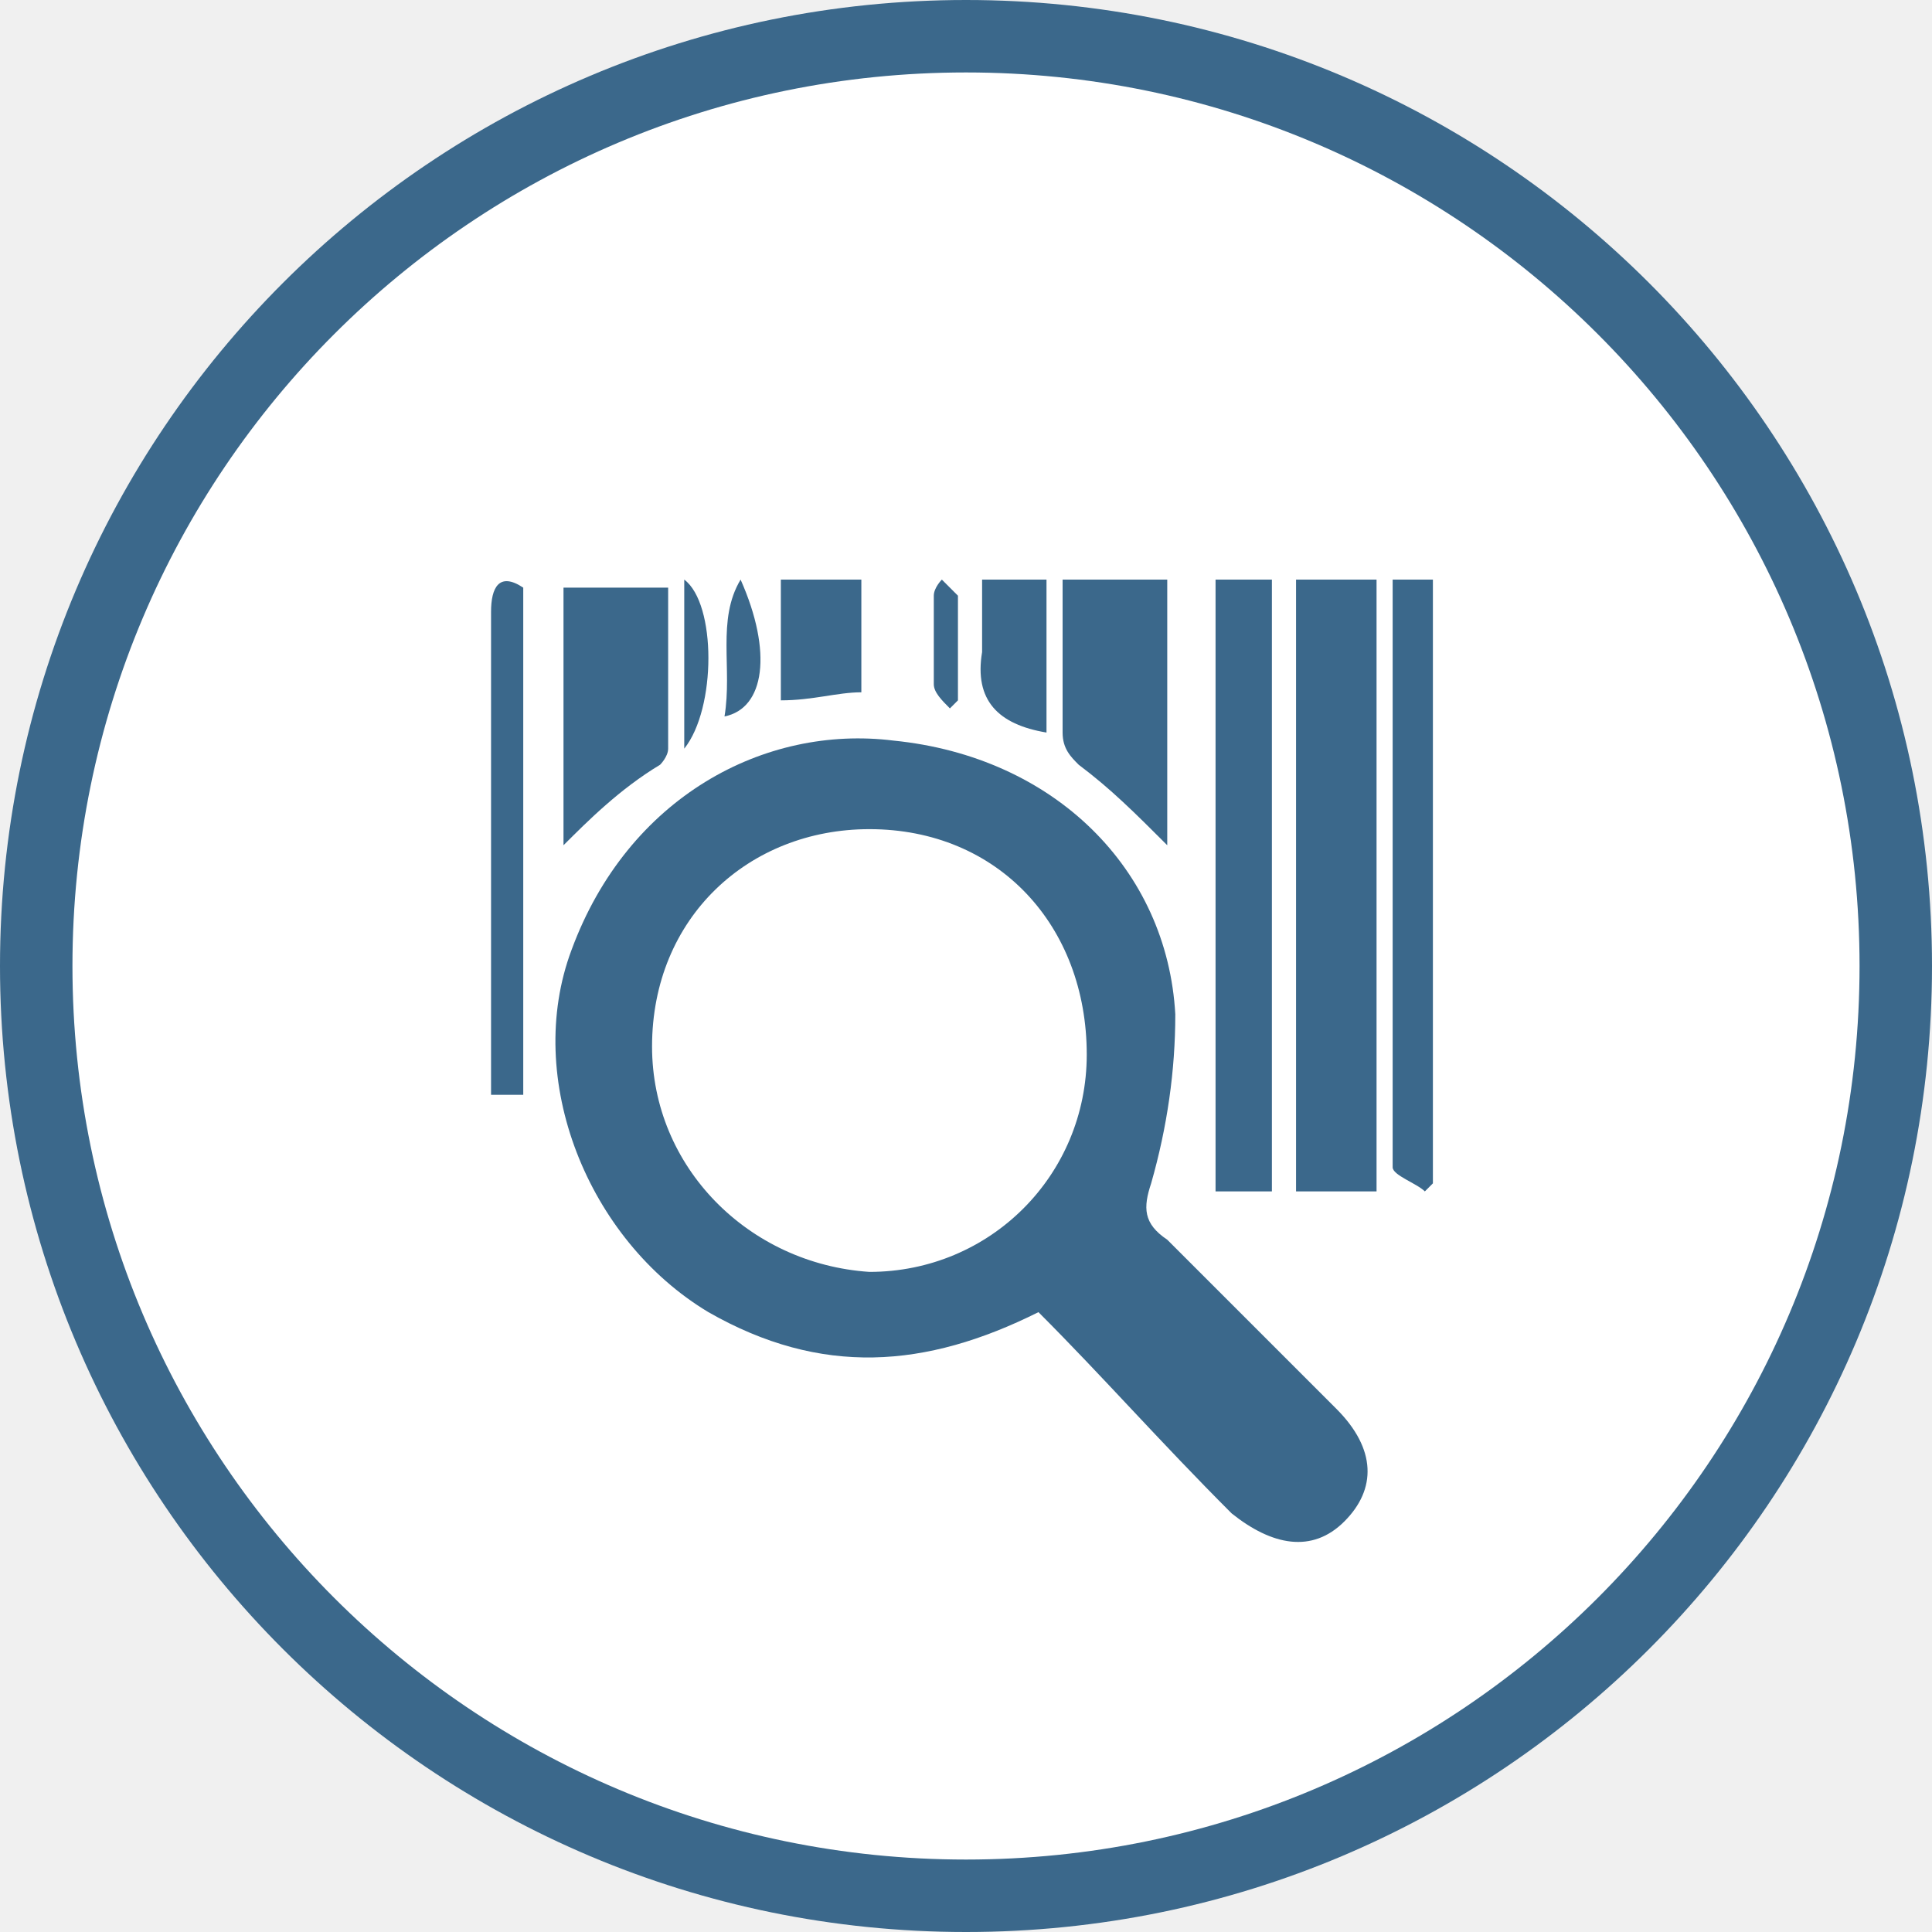
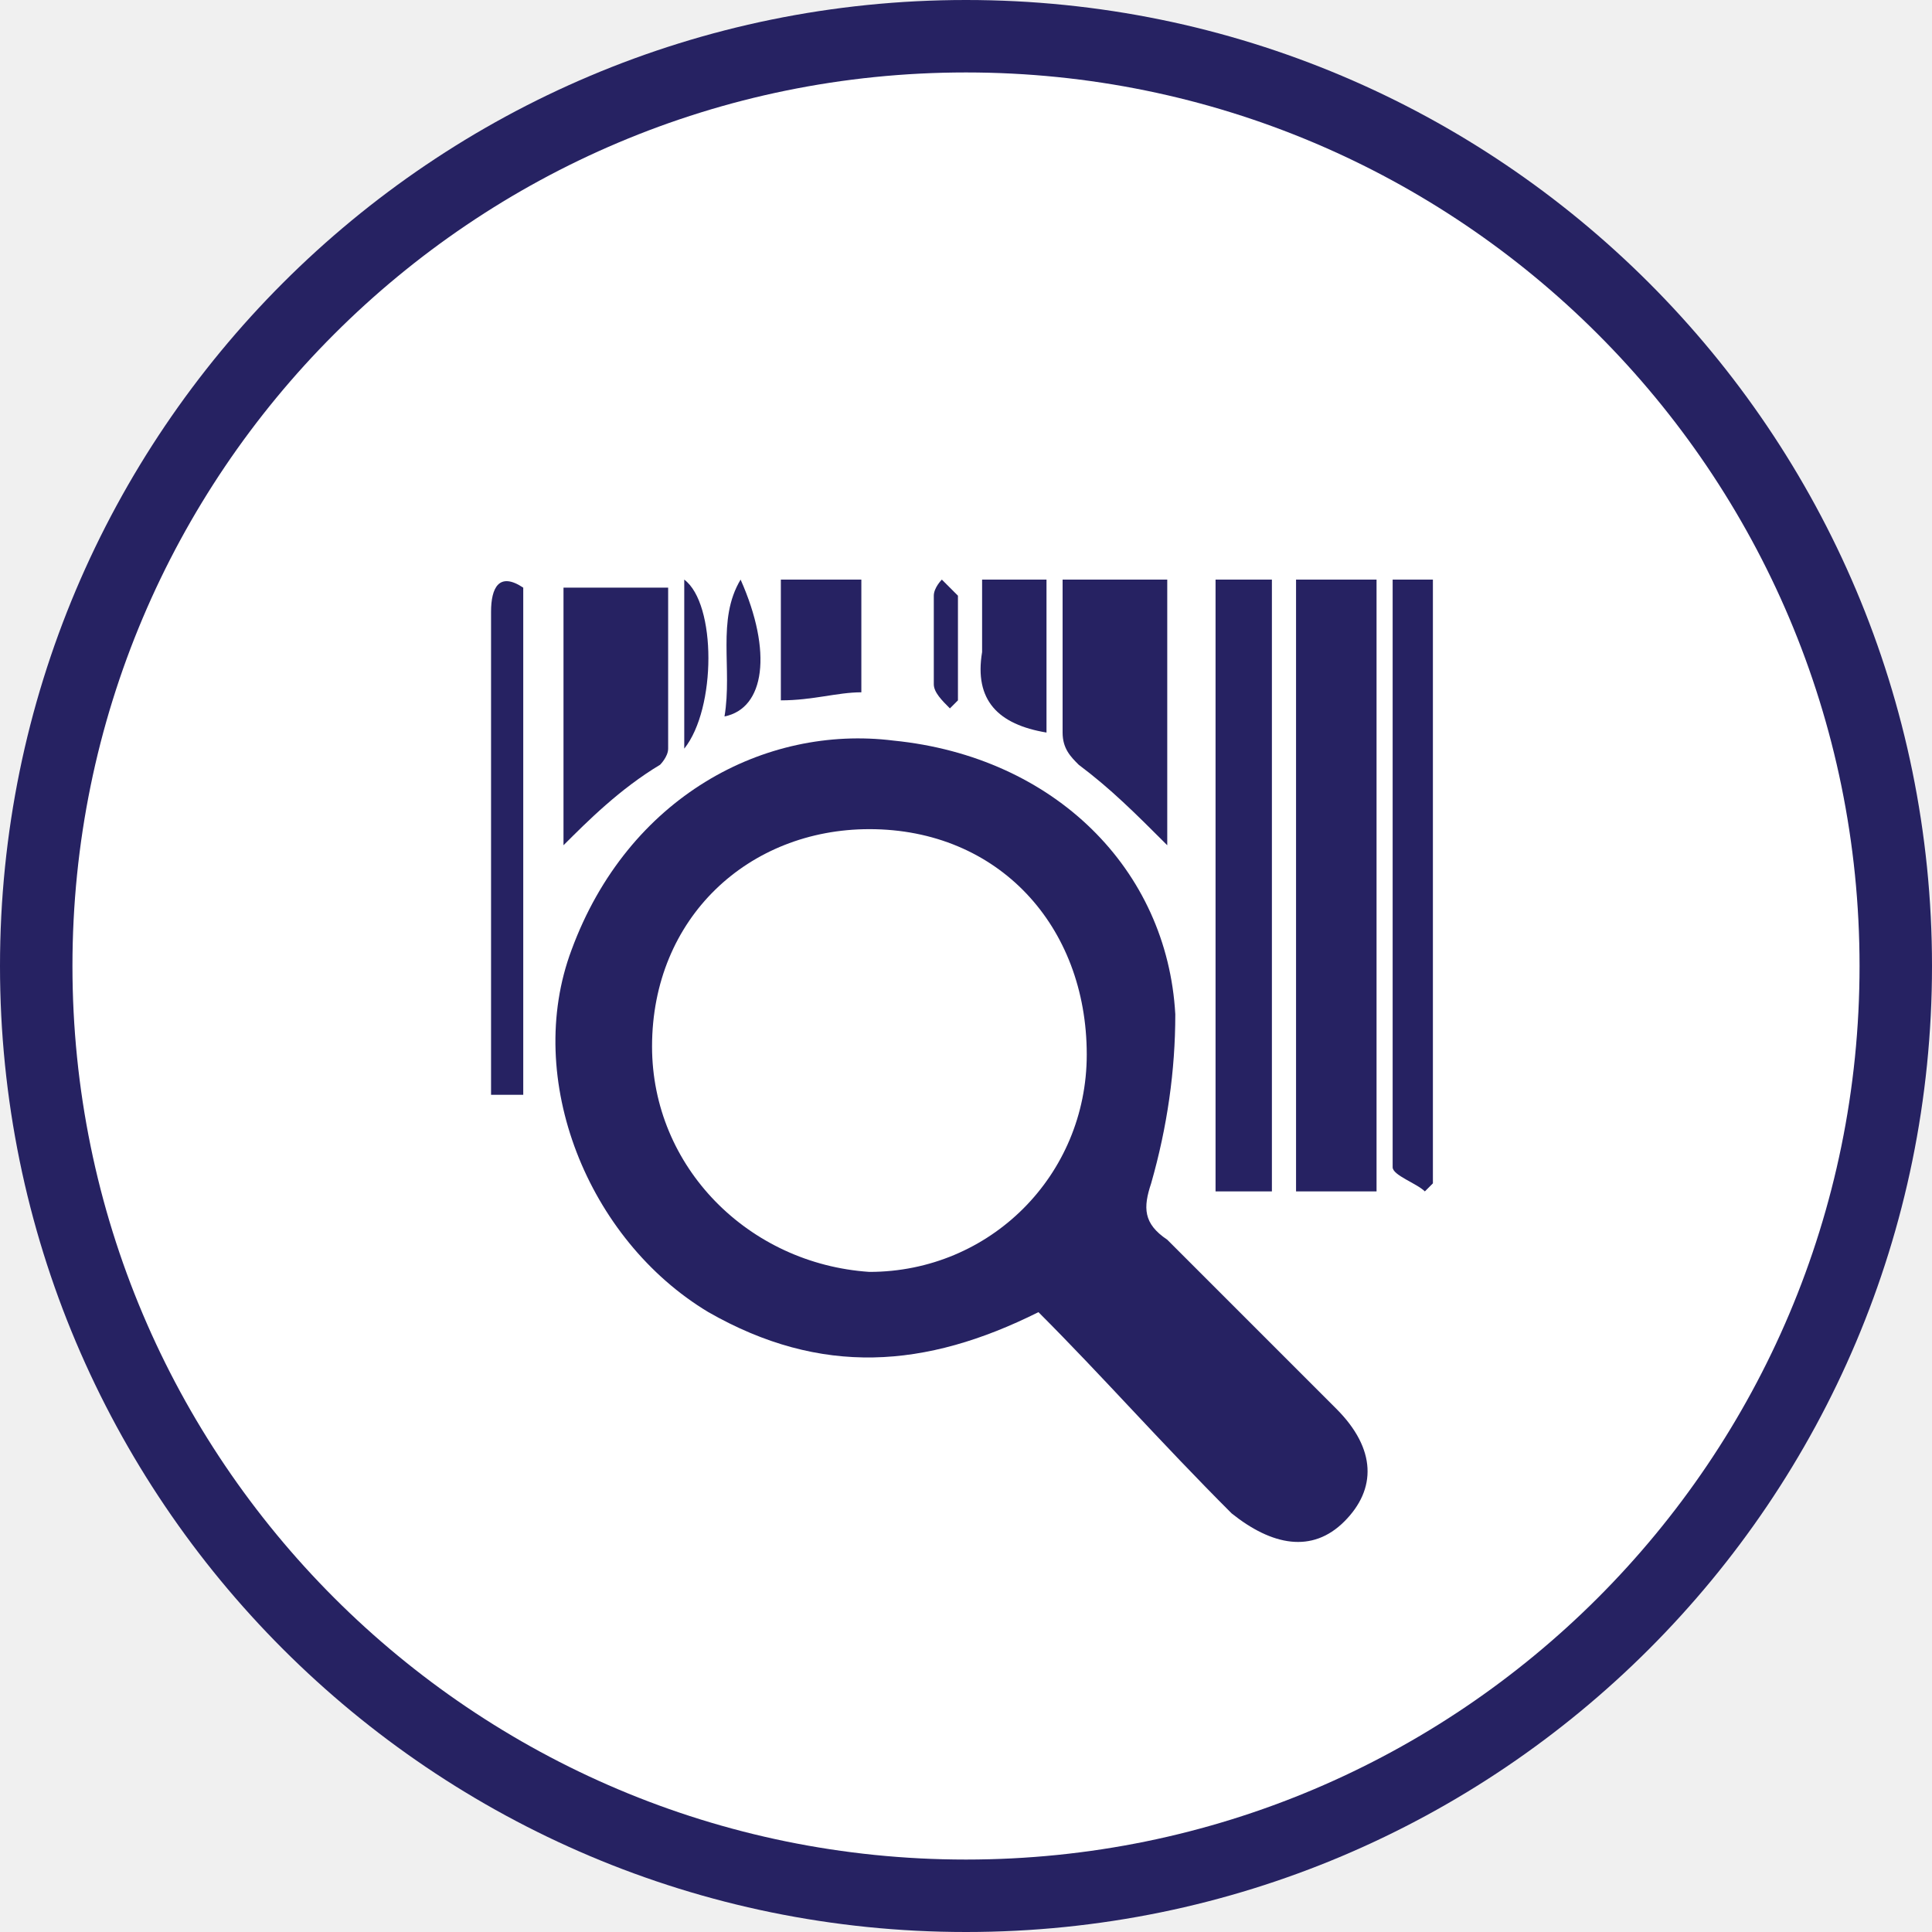
<svg xmlns="http://www.w3.org/2000/svg" version="1.1" id="Слой_1" shape-rendering="geometricPrecision" text-rendering="geometricPrecision" image-rendering="optimizeQuality" x="0px" y="0px" viewBox="0 0 24 24" style="enable-background:new 0 0 24 24;" xml:space="preserve">
  <style type="text/css">
- 	.st0{fill:#3B688B;}
+ 	.st0{fill:#262262;}
	.st1{fill:#FFFFFF;}
</style>
  <circle class="st0" cx="12" cy="12" r="12" />
  <circle class="st1" cx="12" cy="12" r="11.1" />
  <ellipse transform="matrix(0.7071 -0.7071 0.7071 0.7071 -4.9705 11.9999)" class="st1" cx="12" cy="12" rx="10.4" ry="10.4" />
  <g>
    <path class="st0" d="M12.9,16.3c-1.4,0.7-2.7,0.8-4.1,0c-1.5-0.9-2.3-2.9-1.7-4.5c0.7-1.9,2.4-2.8,4-2.6c2,0.2,3.4,1.6,3.5,3.4   c0,0.7-0.1,1.4-0.3,2.1c-0.1,0.3-0.1,0.5,0.2,0.7c0.7,0.7,1.4,1.4,2.1,2.1c0.5,0.5,0.5,1,0.1,1.4s-0.9,0.3-1.4-0.1   C14.4,17.9,13.7,17.1,12.9,16.3z M8.1,13c0,1.5,1.2,2.7,2.7,2.8c1.5,0,2.7-1.2,2.7-2.7c0-1.6-1.1-2.8-2.7-2.8   C9.3,10.3,8.1,11.4,8.1,13z" />
    <path class="st0" d="M16.1,7.2c0.3,0,0.6,0,1,0c0,2.5,0,5,0,7.6c-0.3,0-0.6,0-1,0C16.1,12.3,16.1,9.8,16.1,7.2z" />
    <path class="st0" d="M15.8,14.8c-0.2,0-0.5,0-0.7,0c0-2.5,0-5,0-7.6c0.2,0,0.5,0,0.7,0C15.8,9.7,15.8,12.2,15.8,14.8z" />
    <path class="st0" d="M6.5,13.6c-0.1,0-0.3,0-0.4,0c0-0.1,0-0.2,0-0.3c0-1.9,0-3.8,0-5.7c0-0.3,0.1-0.5,0.4-0.3   C6.5,9.3,6.5,11.4,6.5,13.6z" />
    <path class="st0" d="M17.3,7.2c0.2,0,0.3,0,0.5,0c0,2.5,0,5,0,7.5l-0.1,0.1c-0.1-0.1-0.4-0.2-0.4-0.3C17.3,12.1,17.3,9.7,17.3,7.2z   " />
    <path class="st0" d="M7,10.5c0-1,0-2.1,0-3.2c0.4,0,0.8,0,1.3,0c0,0.7,0,1.4,0,2c0,0.1-0.1,0.2-0.1,0.2C7.7,9.8,7.3,10.2,7,10.5z" />
    <path class="st0" d="M14.5,10.5c-0.4-0.4-0.7-0.7-1.1-1c-0.1-0.1-0.2-0.2-0.2-0.4c0-0.6,0-1.2,0-1.9c0.4,0,0.8,0,1.3,0   C14.5,8.3,14.5,9.4,14.5,10.5z" />
    <path class="st0" d="M9.7,8.7c0-0.5,0-1,0-1.5c0.3,0,0.6,0,1,0c0,0.4,0,0.8,0,1.4C10.4,8.6,10.1,8.7,9.7,8.7z" />
    <path class="st0" d="M13,9.1c-0.6-0.1-0.9-0.4-0.8-1c0-0.3,0-0.6,0-0.9c0.3,0,0.5,0,0.8,0C13,7.9,13,8.5,13,9.1z" />
    <path class="st0" d="M9,8.9c0.1-0.6-0.1-1.2,0.2-1.7C9.6,8.1,9.5,8.8,9,8.9z" />
    <path class="st0" d="M8.5,9.3c0-0.7,0-1.4,0-2.1C8.9,7.5,8.9,8.8,8.5,9.3z" />
    <path class="st0" d="M11.8,8.8c-0.1-0.1-0.2-0.2-0.2-0.3c0-0.4,0-0.7,0-1.1c0-0.1,0.1-0.2,0.1-0.2c0.1,0.1,0.2,0.2,0.2,0.2   c0,0.4,0,0.8,0,1.3C11.9,8.7,11.9,8.7,11.8,8.8z" />
  </g>
</svg>
